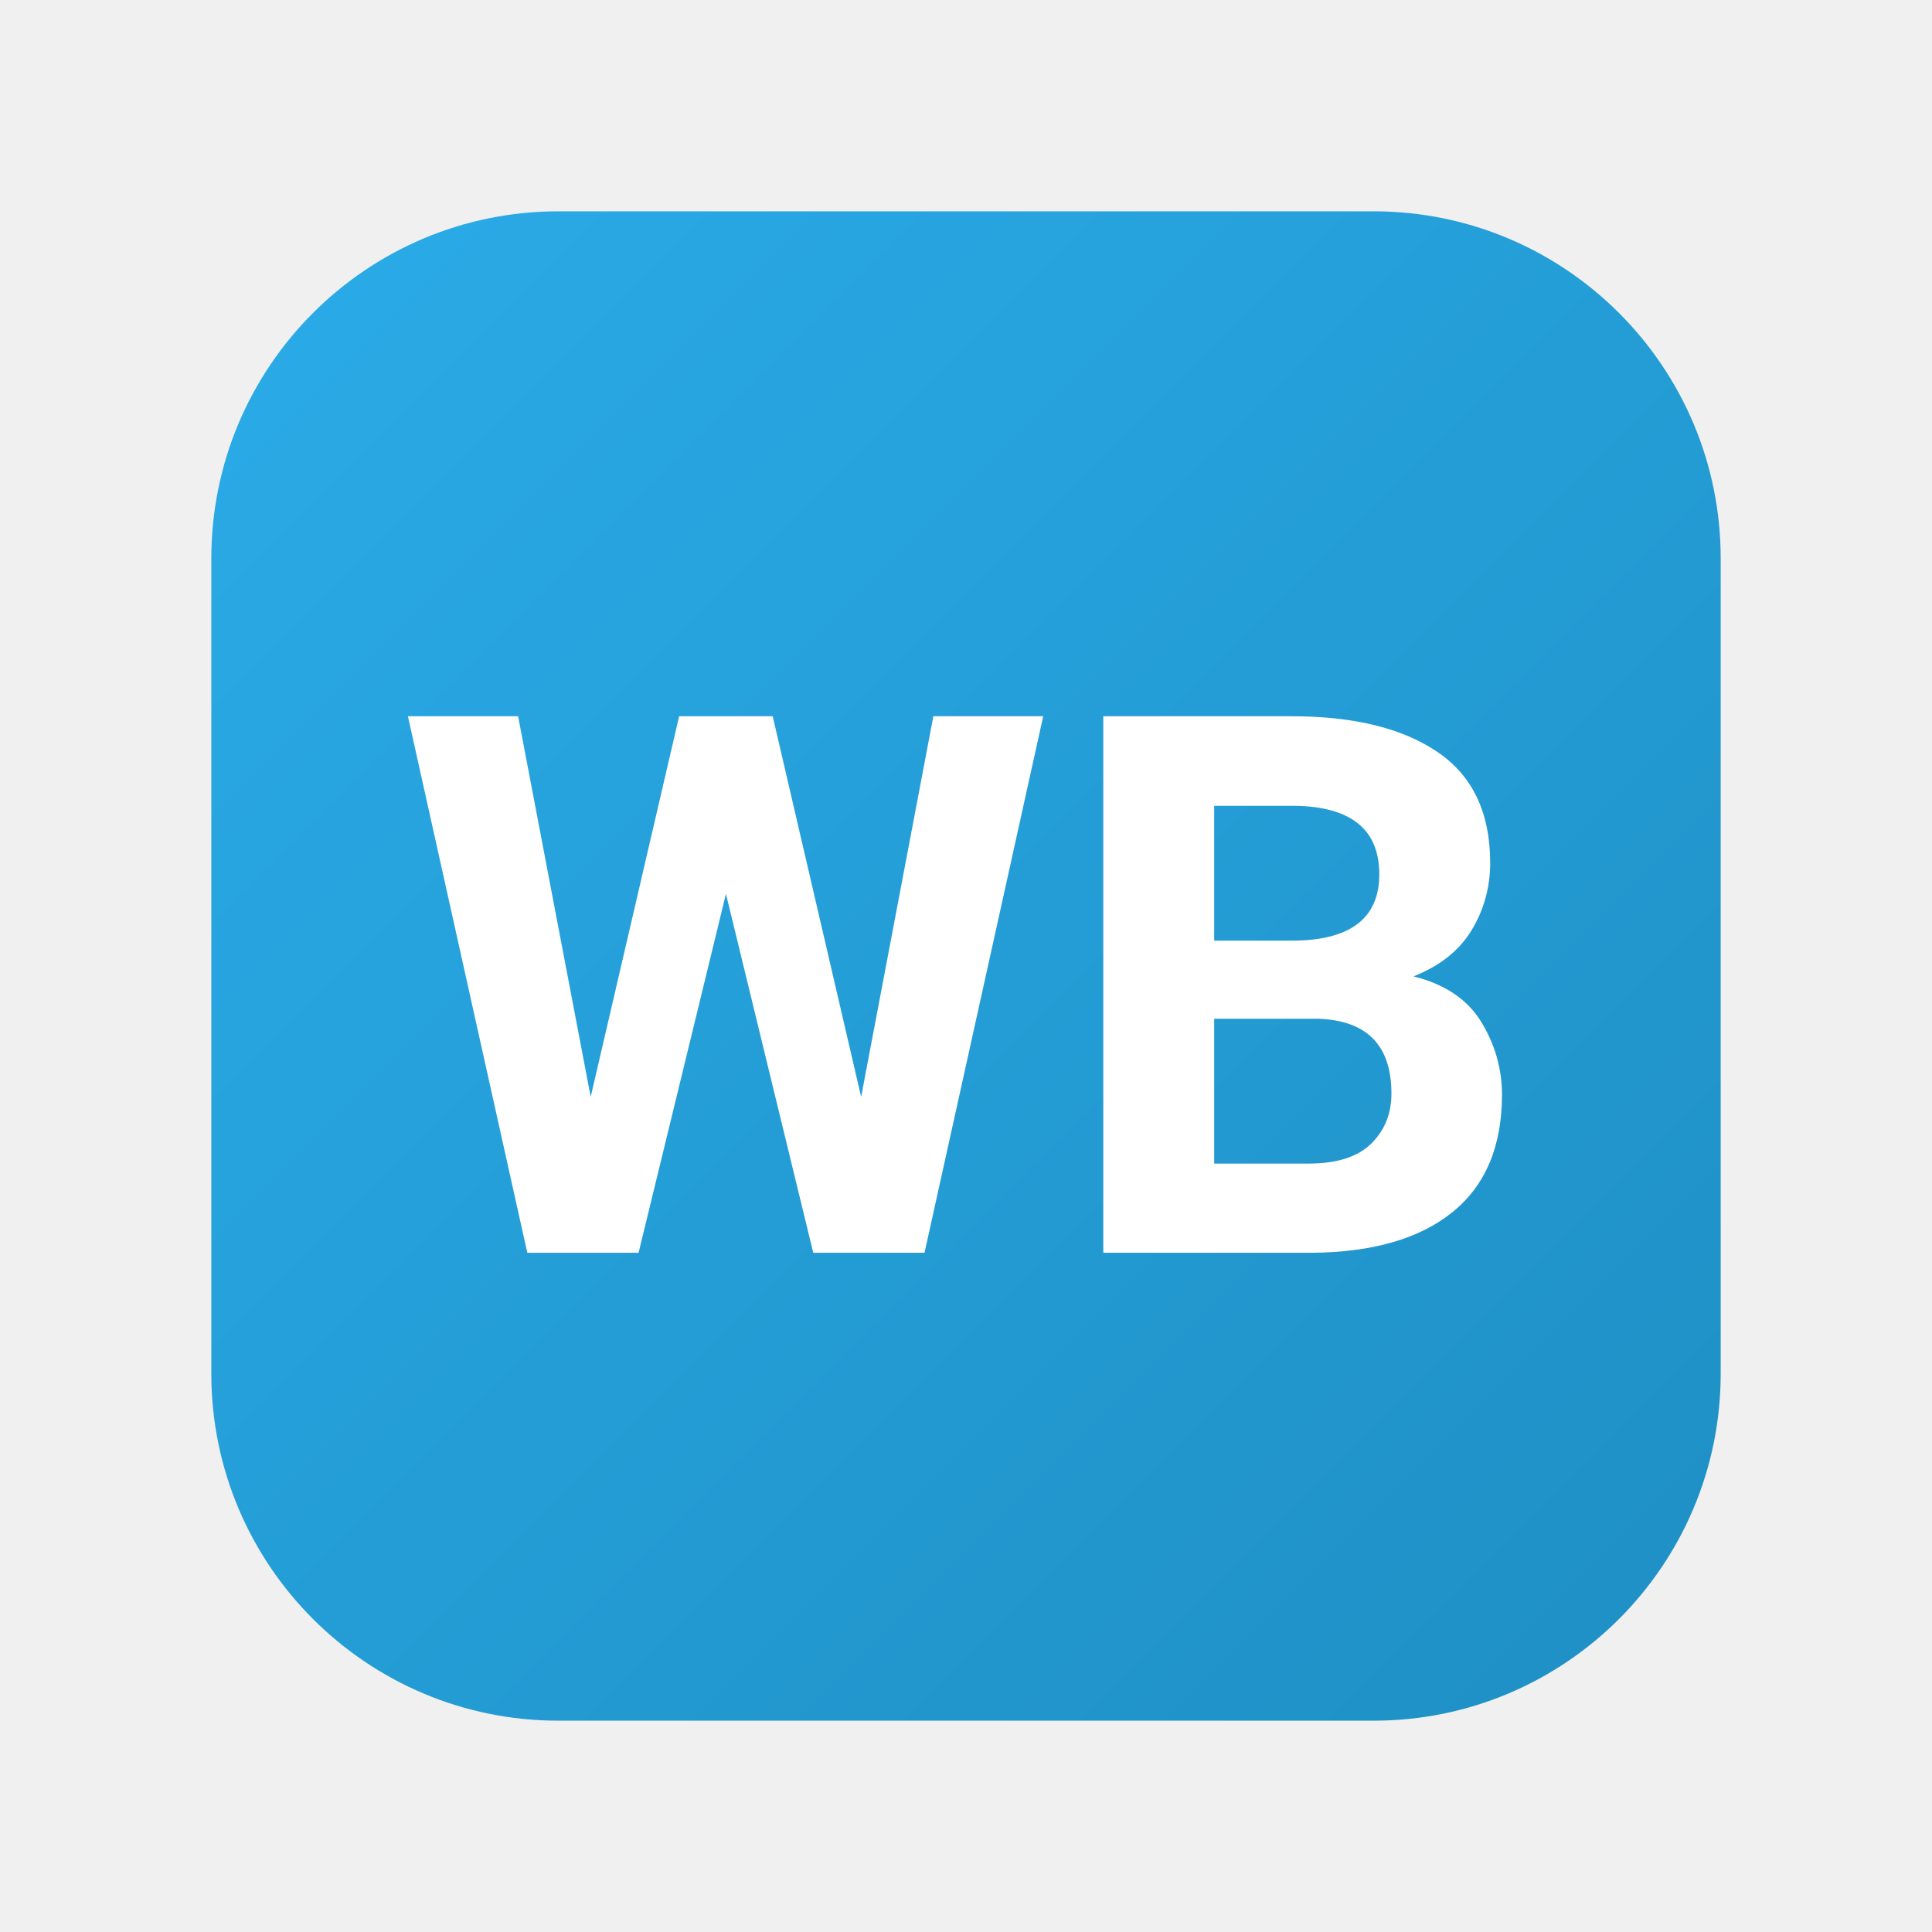
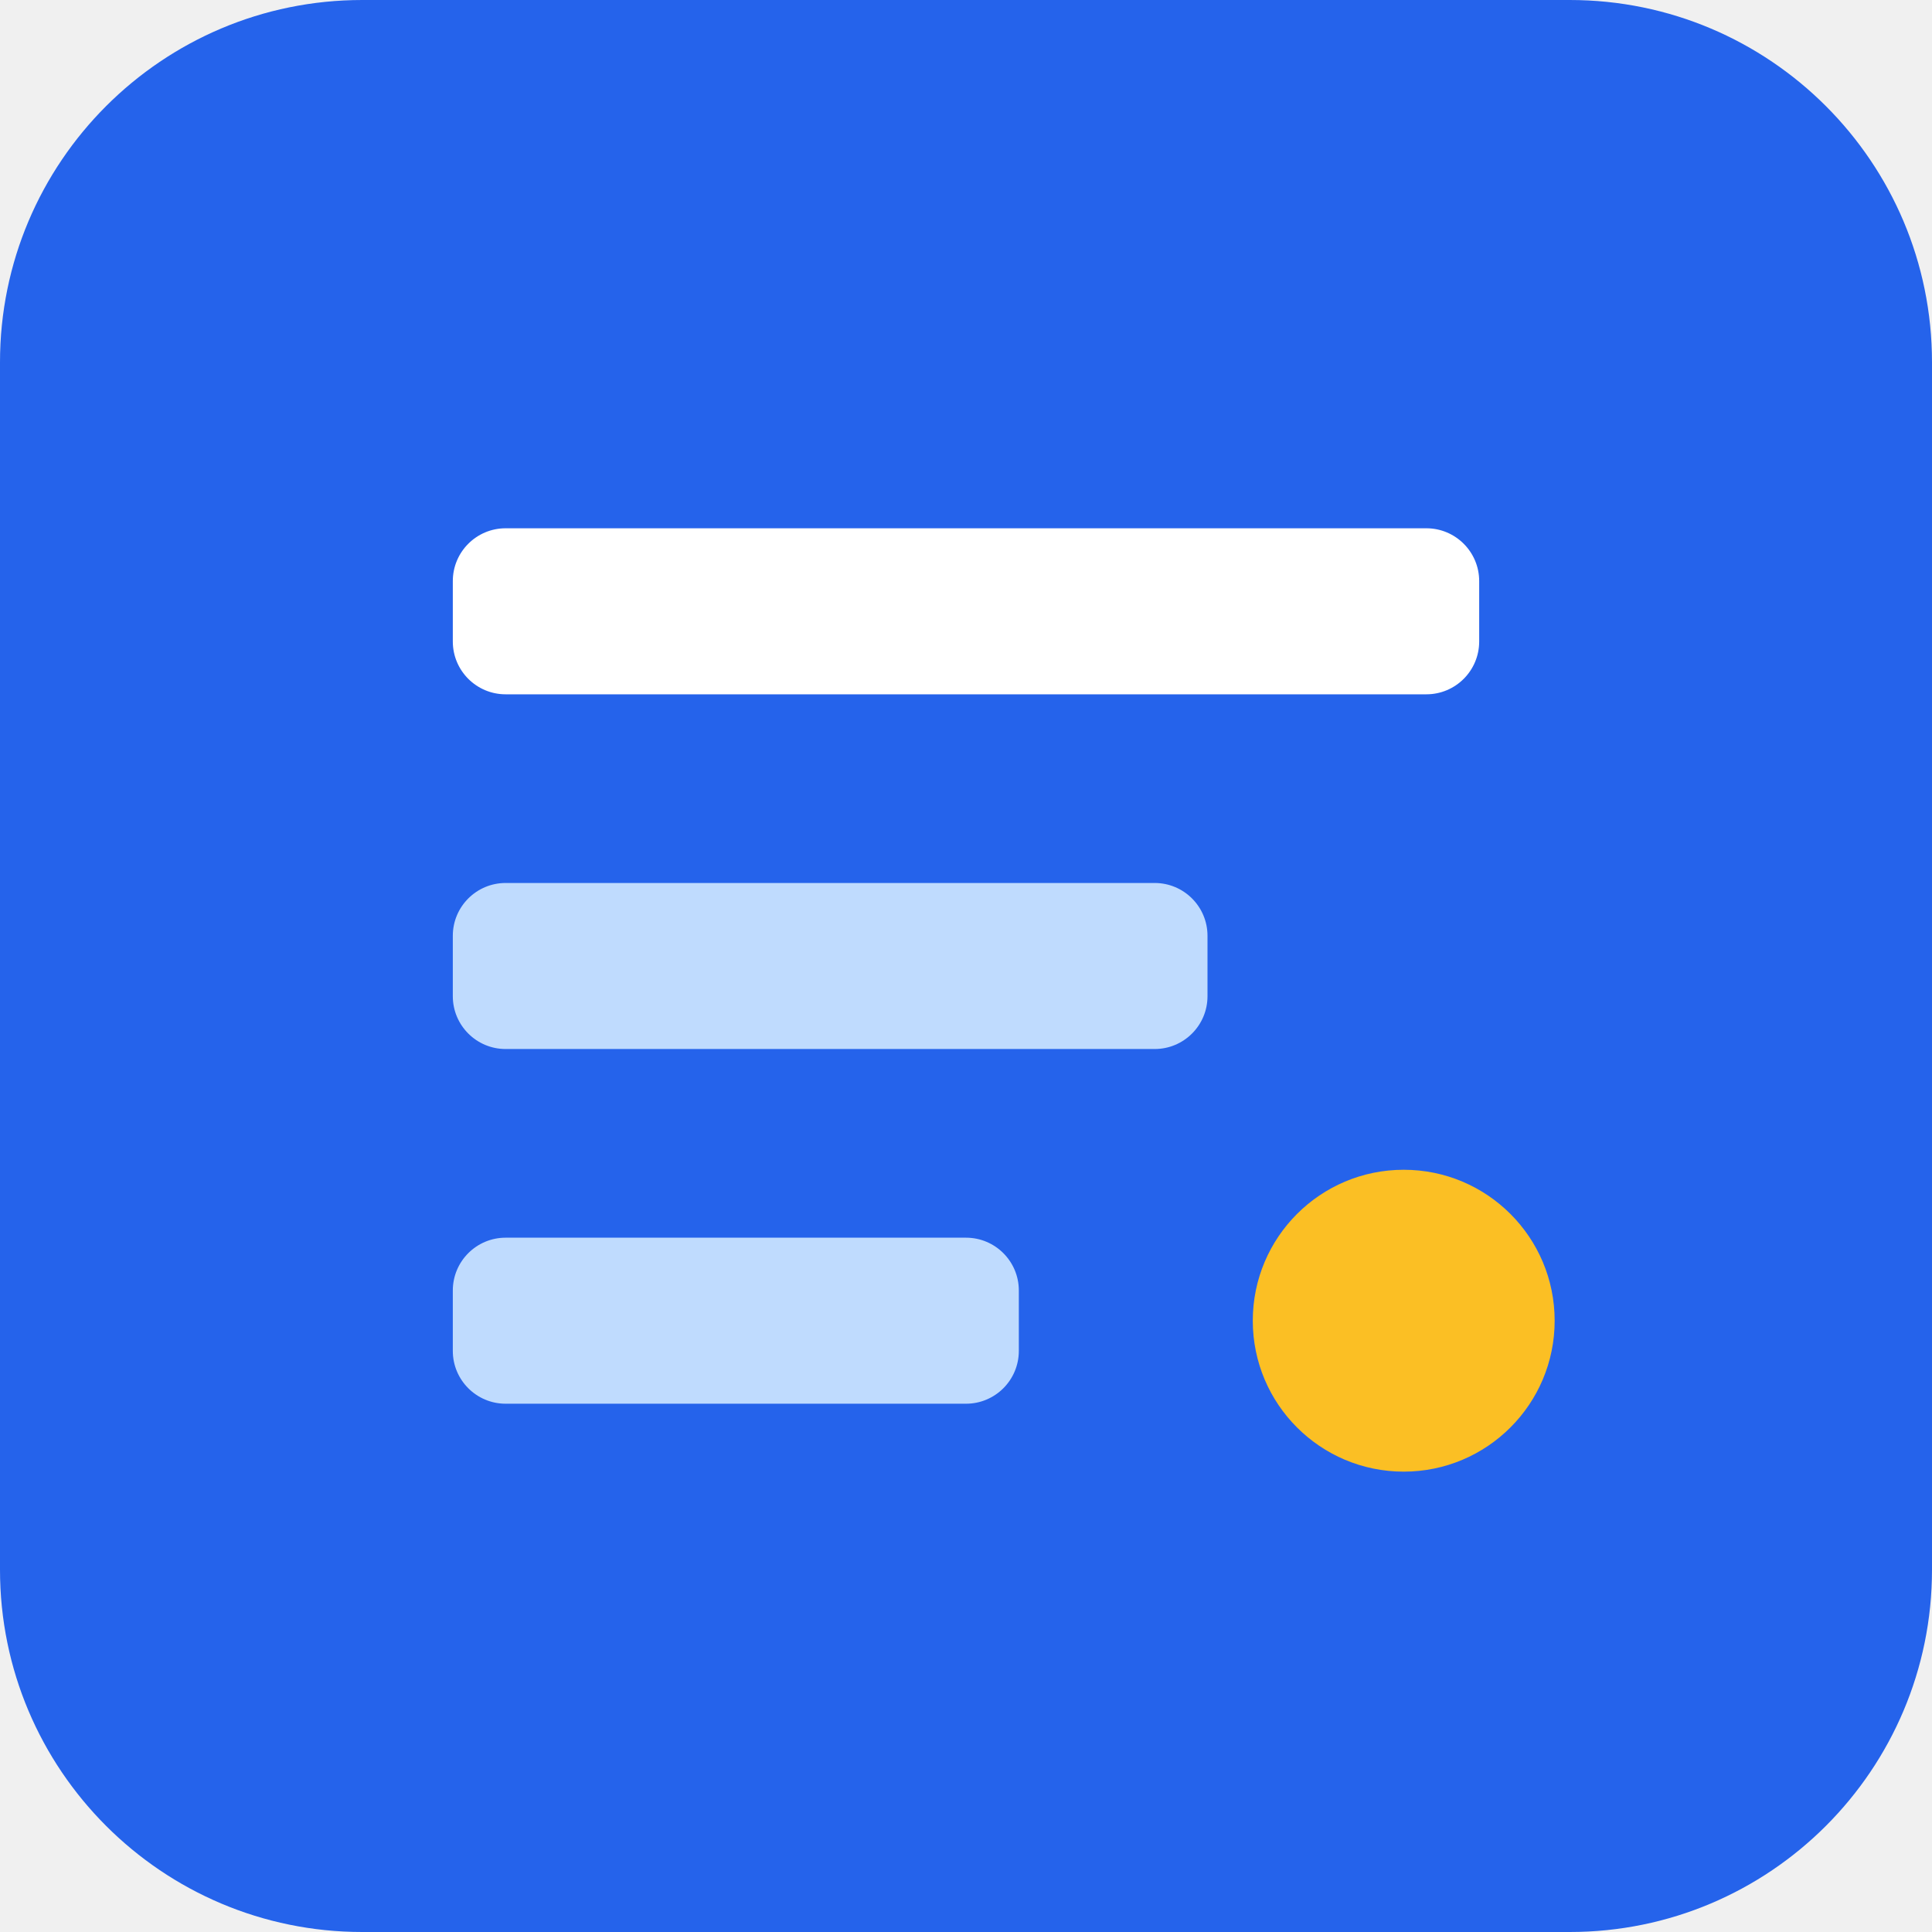
- <svg xmlns="http://www.w3.org/2000/svg" viewBox="0 0 512 512" width="512" height="512">
-   <defs>
-     <linearGradient id="g" x1="0" y1="0" x2="1" y2="1">
-       <stop offset="0" stop-color="#2aabe8" />
-       <stop offset="1" stop-color="#1e8fc4" />
-     </linearGradient>
-   </defs>
-   <rect x="56" y="56" width="400" height="400" rx="92" fill="url(#g)" />
-   <g fill="#ffffff" font-family="-apple-system, Segoe UI, Roboto, sans-serif" font-weight="700" font-size="200" text-anchor="middle">
-     <text x="256" y="332">WB</text>
-   </g>
+ <svg xmlns="http://www.w3.org/2000/svg" viewBox="0 0 512 512">
+   <rect width="512" height="512" rx="96" fill="#2563eb" />
+   <rect x="120" y="140" width="272" height="44" rx="14" fill="#fff" />
+   <rect x="120" y="234" width="200" height="44" rx="14" fill="#bfdbfe" />
+   <rect x="120" y="328" width="150" height="44" rx="14" fill="#bfdbfe" />
+   <circle cx="372" cy="350" r="40" fill="#fbbf24" />
</svg>
